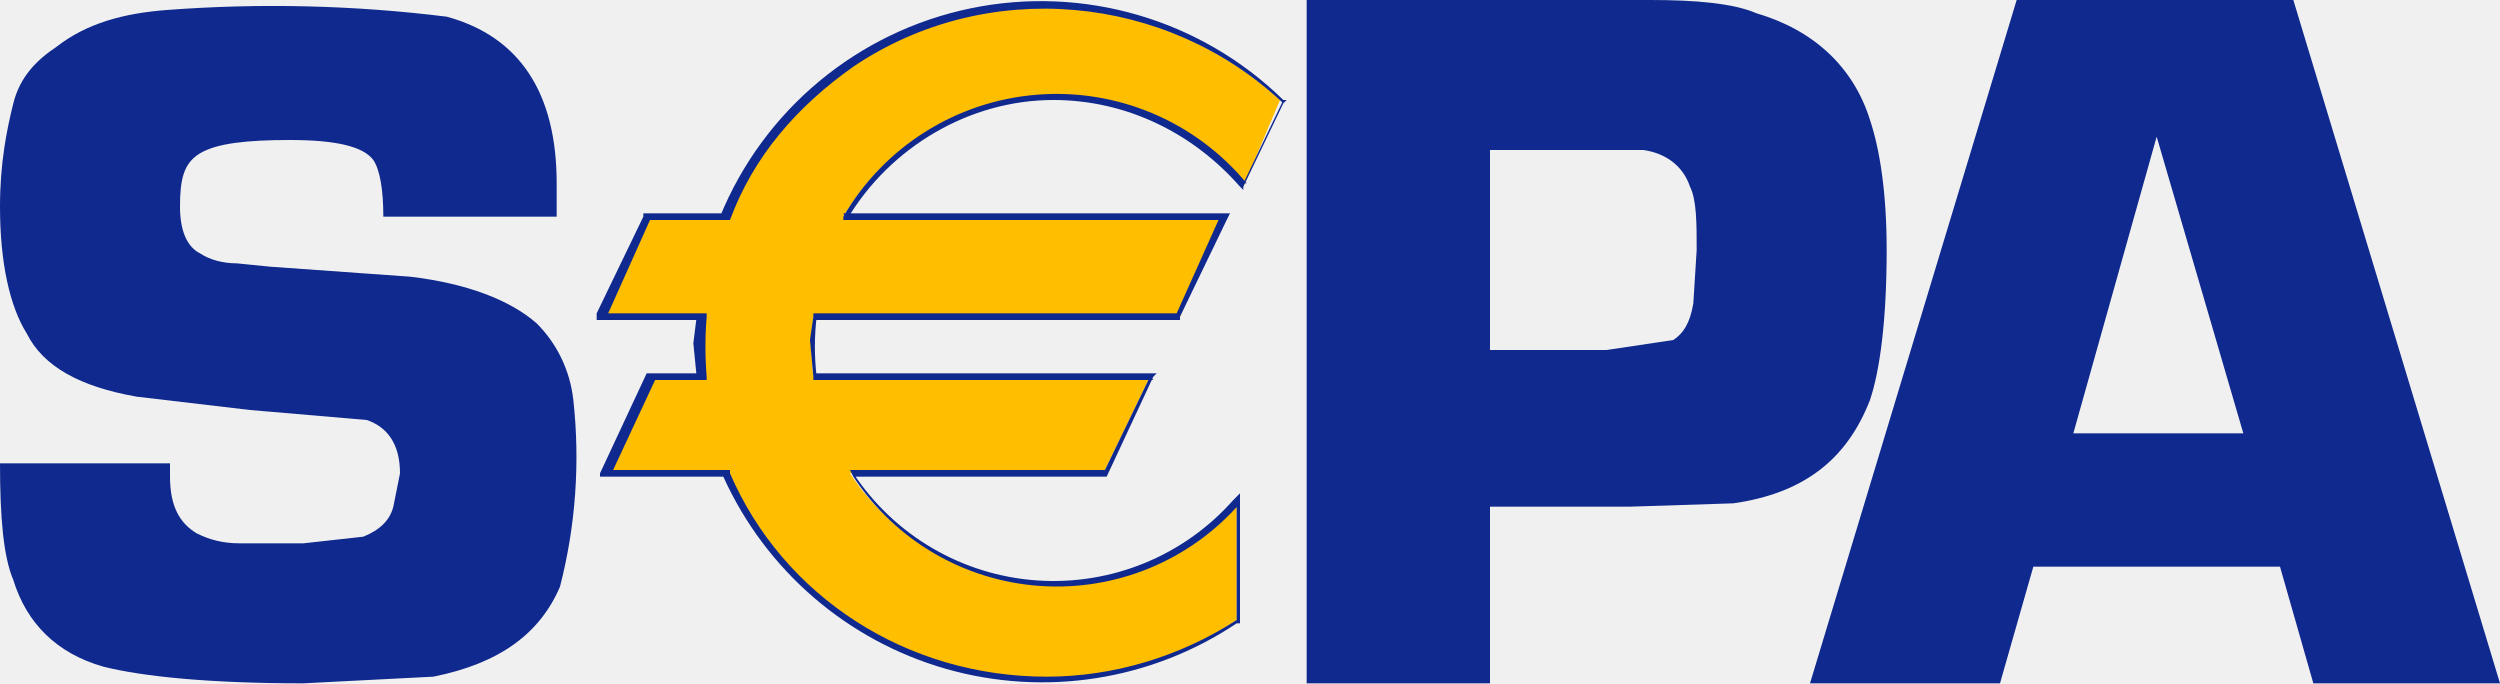
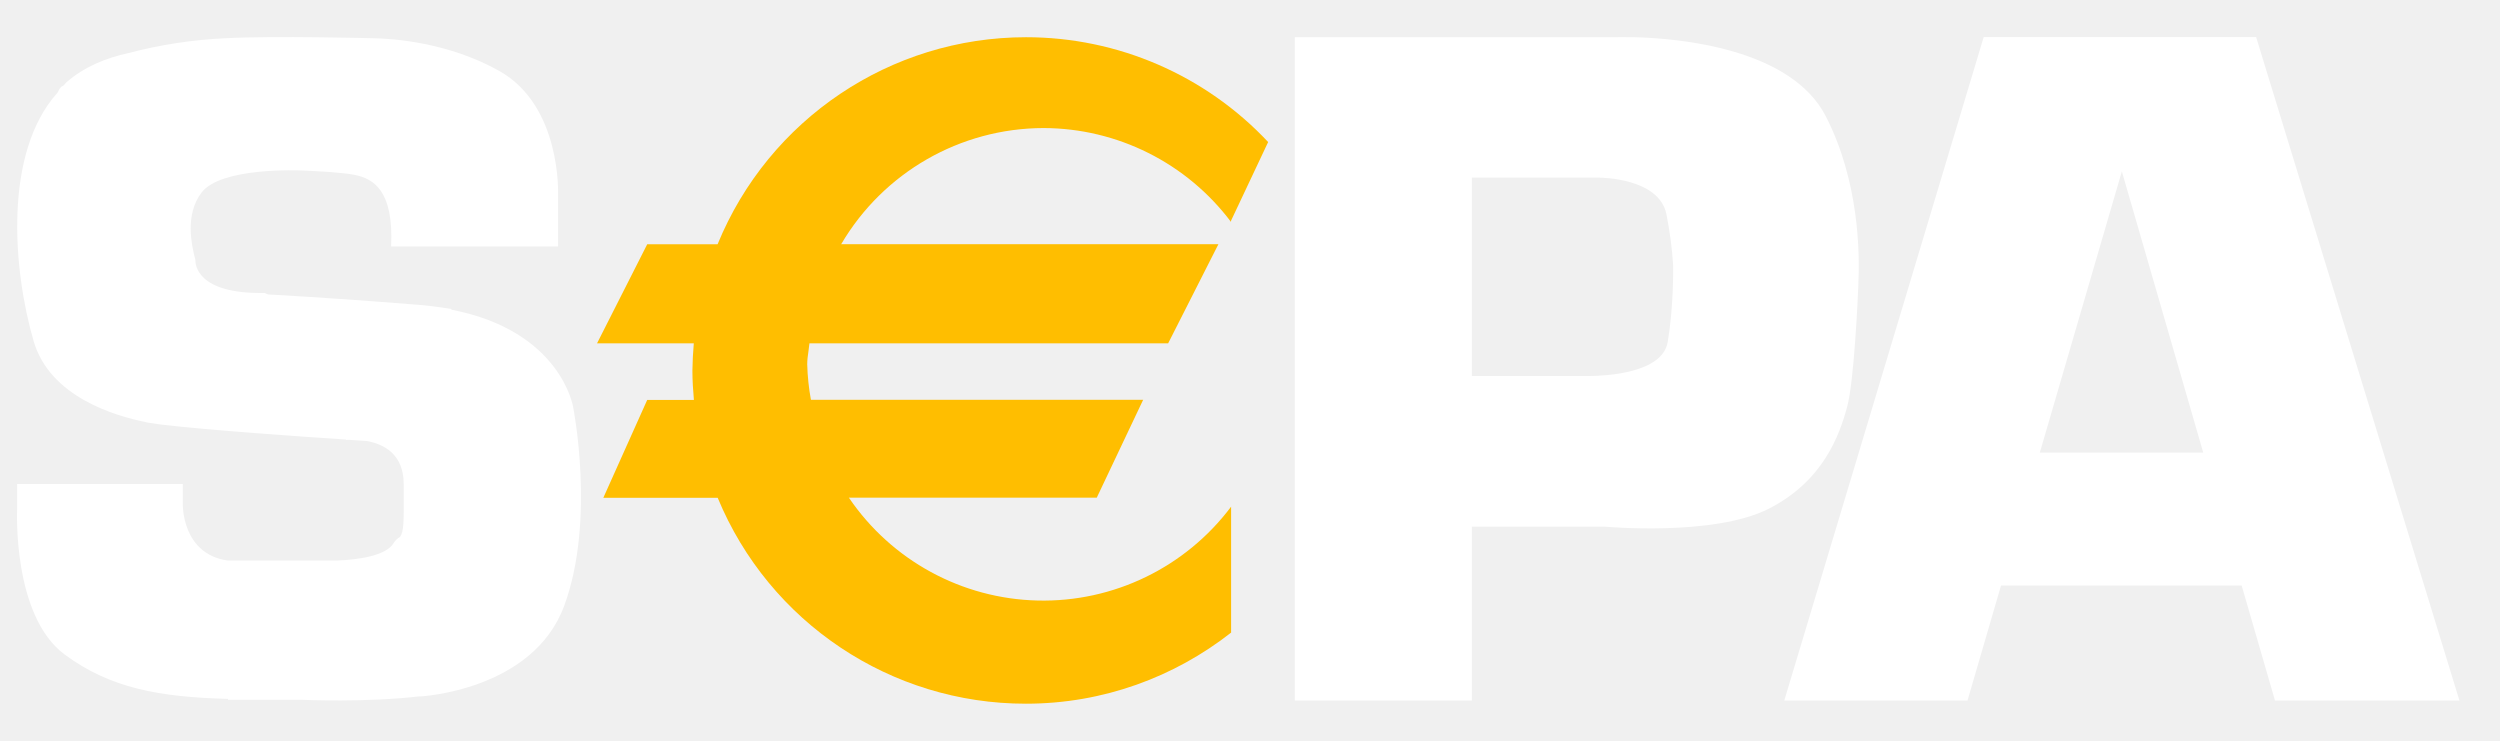
- <svg xmlns="http://www.w3.org/2000/svg" version="1.1" id="svg10908" x="0" y="0" viewBox="0 0 750 205" xml:space="preserve">
-   <style>.st0{fill:#10298e}</style>
-   <path id="path5689" class="st0" d="M167 65h-52c0-8-1-14-3-17-3-4-11-6-25-6-13 0-22 1-27 4s-6 8-6 16c0 7 2 12 6 14 3 2 7 3 11 3l10 1 42 3c17 2 30 7 38 14 6 6 10 14 11 23a156 156 0 01-4 56c-6 14-18 23-38 27l-39 2c-28 0-48-2-60-5-14-4-23-13-27-26-3-7-4-19-4-35h51v4c0 9 3 14 8 17 4 2 8 3 13 3h19l18-2c5-2 8-5 9-9l2-10c0-9-4-14-10-16l-35-3-34-4c-17-3-28-9-33-19-5-8-8-21-8-38 0-13 2-23 4-31s7-13 13-17C26 7 37 4 50 3a423 423 0 0184 2c22 6 33 23 33 50v10" />
-   <path id="path5693" class="st0" d="M392 205V0h103c14 0 25 1 32 4 17 5 29 16 34 32 3 9 5 22 5 39 0 21-2 36-5 45-7 18-20 28-41 31l-31 1h-42v53h-55zm56-100h34l20-3c3-2 5-5 6-11l1-16c0-8 0-15-2-19-2-6-7-10-14-11h-46v60z" />
-   <path id="path5697" class="st0" d="M684 170h-74l-10 35h-57L605 0h83l62 205h-56l-10-35zm-11-40l-26-89-25 89h51z" />
-   <path id="path5701" d="M316 29c22 0 43 10 57 27l11-26a105 105 0 00-167 35h-23l-14 30h30l-1 8 1 10h-15l-14 29h36a105 105 0 00154 44v-36a73 73 0 01-116-8h76l14-29H244a78 78 0 010-18h110l13-30H253c13-22 37-36 63-36" fill="#ffbe00" />
-   <path id="path5705" class="st0" d="M316 30c22 0 42 10 56 26l1 1v-1l12-25 1-1h-1a104 104 0 00-169 35l1-1h-24v1l-14 29v2h31l-1-1-1 8 1 10 1-1h-16l-14 30v1h38-1a105 105 0 00154 44h1v-39l-2 2a72 72 0 01-114-8v1h76l14-30 1-1H244l1 1a76 76 0 010-18l-1 1h110v-1l14-29 1-2H253l1 2c13-22 37-36 62-36m-63 36h114l-1-1-13 29H244v1l-1 7 1 11v1h102l-1-1-14 29 1-1h-77l1 2a73 73 0 00116 8l-1-1v37-1c-17 11-37 17-57 17-42 0-79-24-95-61v-1h-37l1 2 14-30-1 1h16v-1a111 111 0 010-18v-1h-31l1 1 13-29h24c7-19 20-34 37-46 40-27 94-22 129 11v-1l-12 25h1a74 74 0 00-121 10v1h1z" />
+ <svg xmlns="http://www.w3.org/2000/svg" viewBox="0 0 27 8" fill="none">
+   <path d="M13.295 2.397v-.013l.401-.85A3.584 3.584 0 0011.08.402a3.6 3.6 0 00-3.33 2.236H6.99l-.542 1.07h1.045a3.954 3.954 0 00-.015.294c0 .107.007.212.016.317H6.99l-.474 1.057h1.235A3.599 3.599 0 0011.08 7.6c.836 0 1.605-.289 2.216-.768v-1.36a2.537 2.537 0 01-4.128-.097h2.677l.501-1.057H8.758a2.475 2.475 0 01-.04-.383c0-.05.007-.099.014-.147l.01-.08h3.874l.543-1.071H9.085a2.54 2.54 0 012.185-1.254 2.54 2.54 0 012.025 1.014z" fill="#FFBE00" />
+   <path fill-rule="evenodd" clip-rule="evenodd" d="M24.21 6.324l.36 1.242h1.992L24.366.4h-2.942L19.27 7.566h1.979l.362-1.242h2.6zm-.415-1.436H22.03l.886-3.037.879 3.037zM15.896 5.688h1.437s1.166.107 1.762-.19c.596-.299.772-.801.853-1.1.078-.28.118-1.215.122-1.314v-.009c.017-.337.009-1.12-.352-1.82-.376-.732-1.58-.84-2.06-.853h-.028c-.11-.003-.176 0-.176 0h-3.47v7.164h1.912V5.688zm1.383-3.77h-1.383v2.143h1.272c.178-.002.785-.031.843-.366.063-.368.06-.777.059-.83a4.173 4.173 0 00-.073-.553c-.081-.393-.718-.393-.718-.393z" fill="#fff" />
+   <path d="M4.534 7.522s1.222-.06 1.56-.981c.34-.922.096-2.144.096-2.144s-.128-.822-1.313-1.052l-.002-.004-.001-.004a4.54 4.54 0 00-.445-.052h-.002a66.41 66.41 0 00-1.531-.105l-.02-.008c-.006-.003-.012-.006-.02-.008-.733.013-.746-.312-.746-.353 0-.006-.004-.022-.01-.044-.028-.12-.106-.447.077-.688.21-.274 1.045-.24 1.104-.237.18.008.428.022.55.047.203.041.422.168.393.773h1.803v-.556s.041-.962-.637-1.341C4.842.458 4.247.417 4.037.413h-.002s-1.085-.028-1.6 0a5.006 5.006 0 00-1.047.16C1.148.625.91.72.715.891a.097.097 0 00-.013.015A.11.11 0 01.69.92L.676.93C.67.932.664.936.659.94.646.953.64.965.634.977.631.984.627.992.622 1c-.589.653-.48 1.921-.26 2.68.173.605.88.813 1.215.879l.002.001.002.002.105.015.018.003.014.002.014.002.013.002.011.001c.455.055 1.512.13 1.98.16v.005l.026-.002.187.012.014.001c.177.033.396.136.397.464v.037c.002.376.003.473-.04.535a.18.18 0 00-.068.065c-.084.142-.389.18-.61.19h-1.18c-.501-.068-.488-.61-.488-.61v-.217H.185v.27S.13 6.65.7 7.07c.492.363 1.019.458 1.762.478v.01h.8s.7.031 1.272-.038v.002z" fill="#fff" />
</svg>
